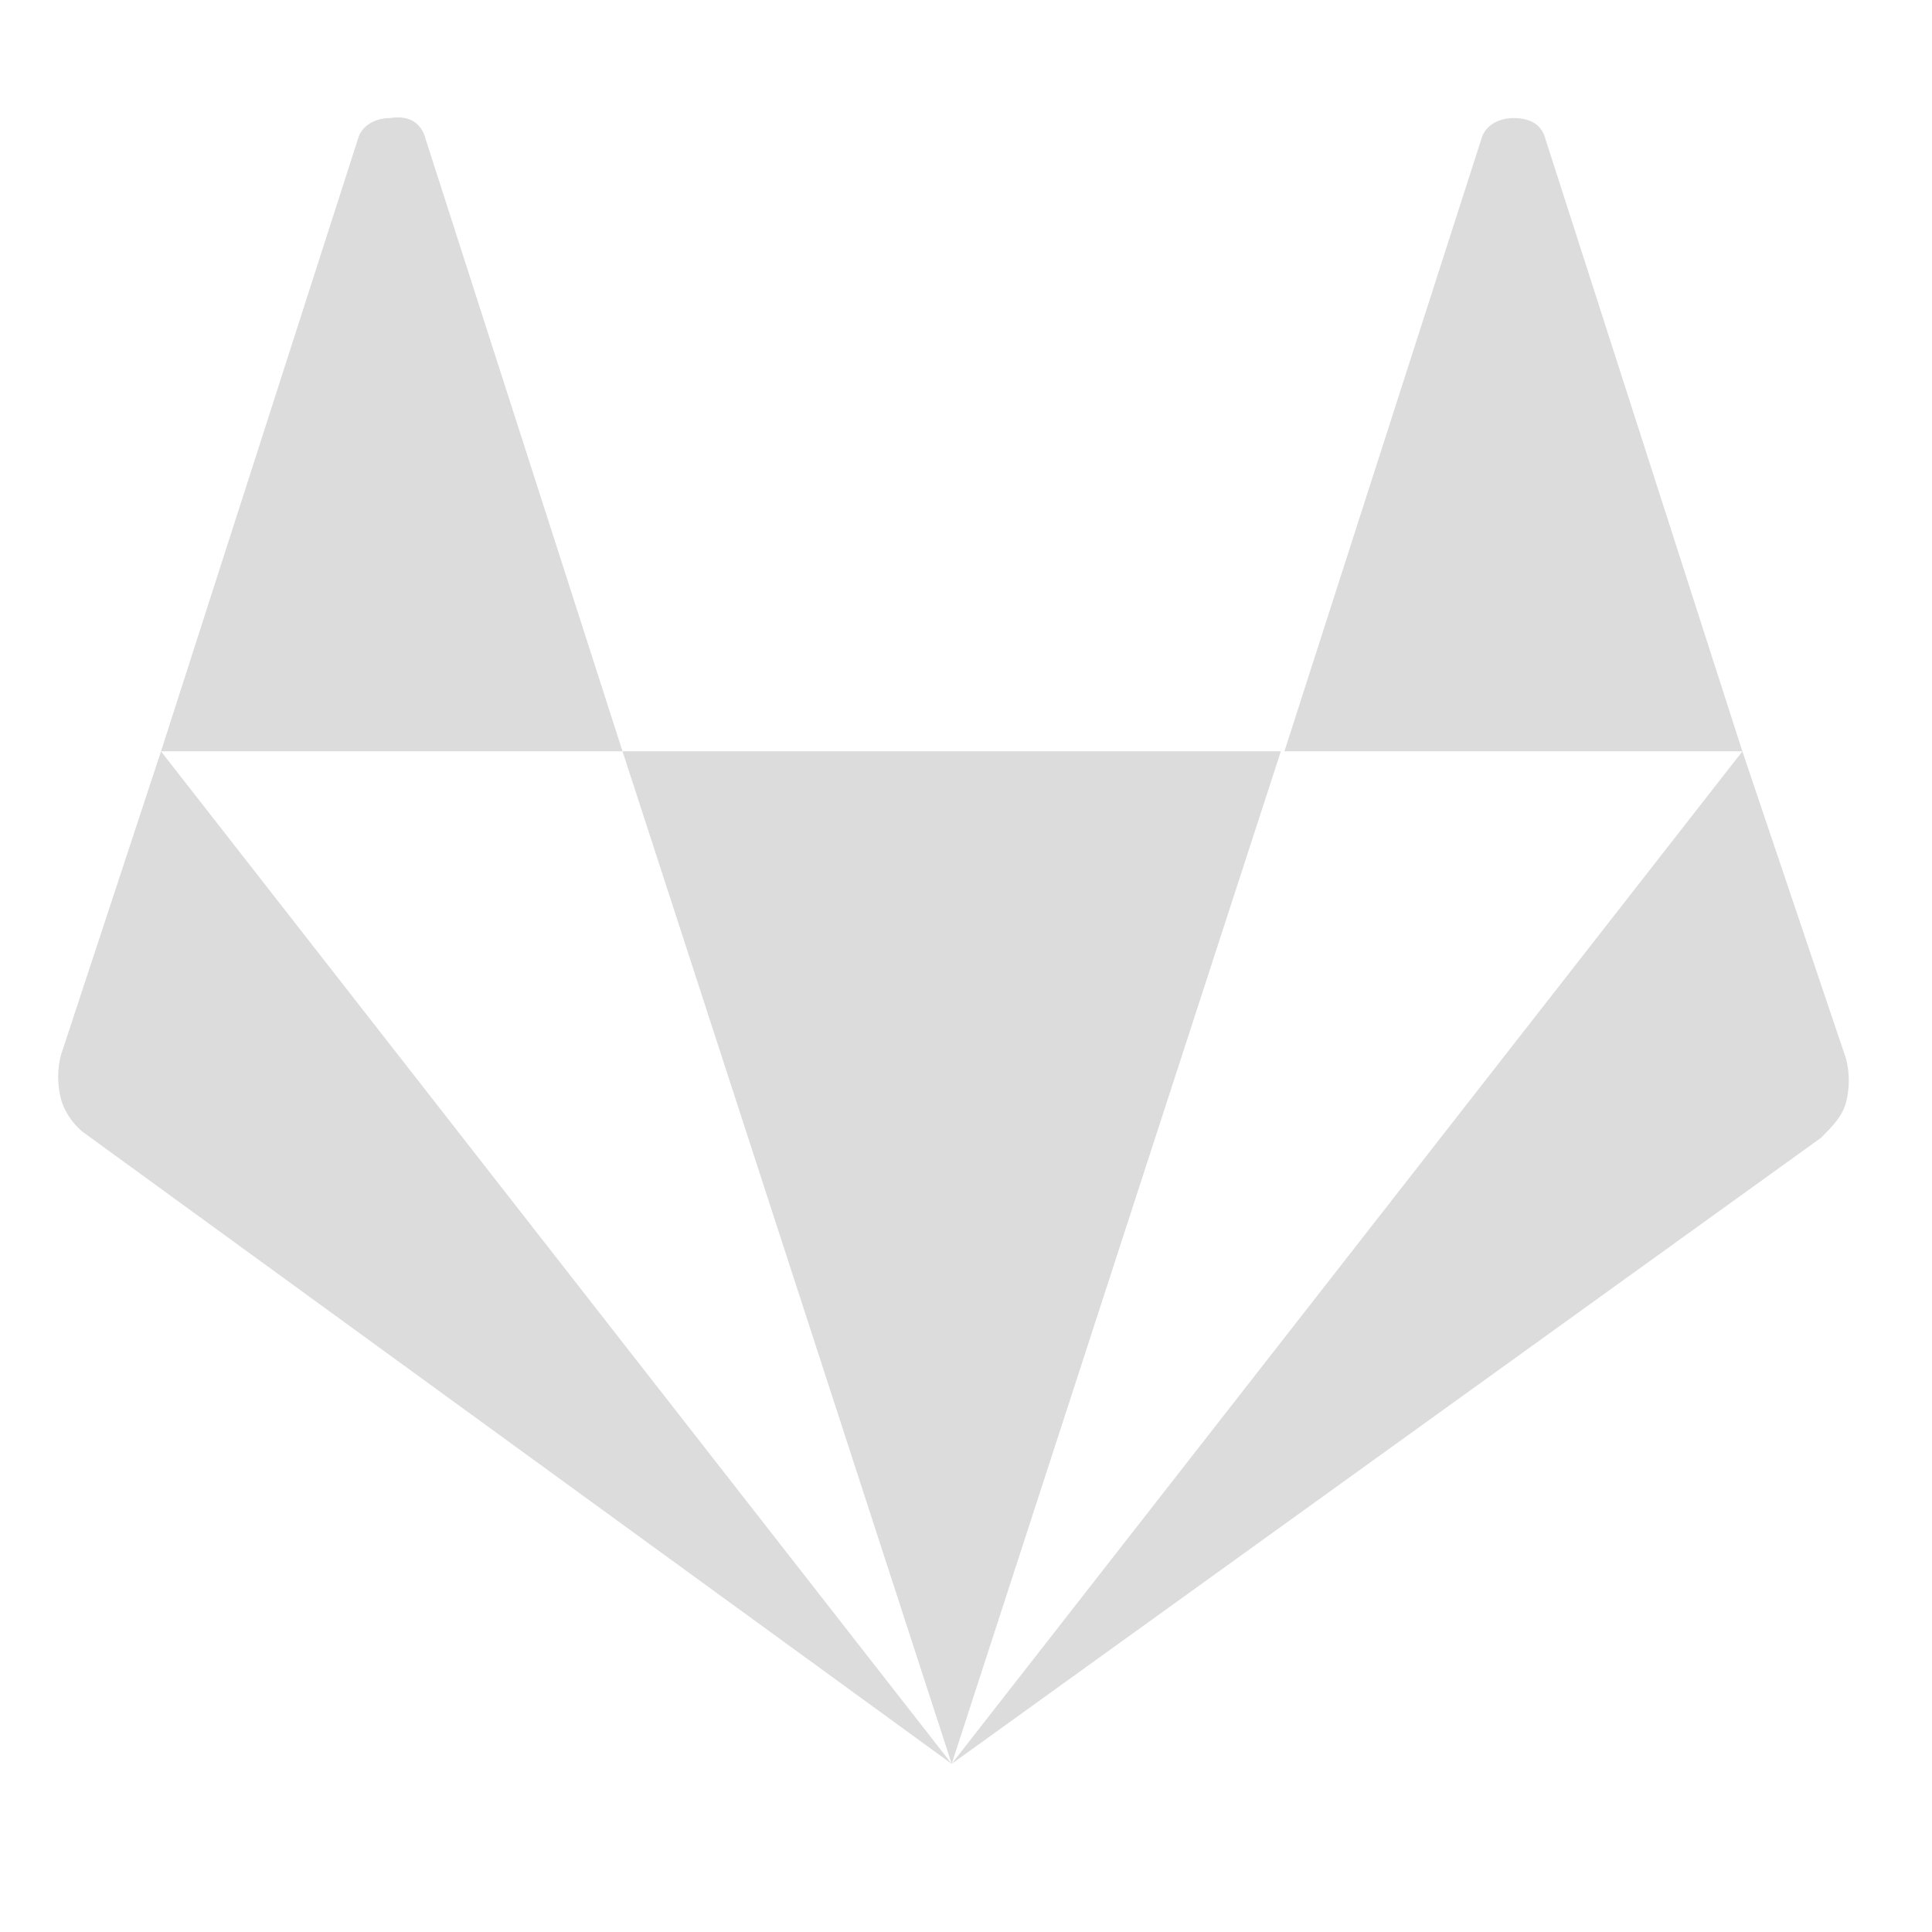
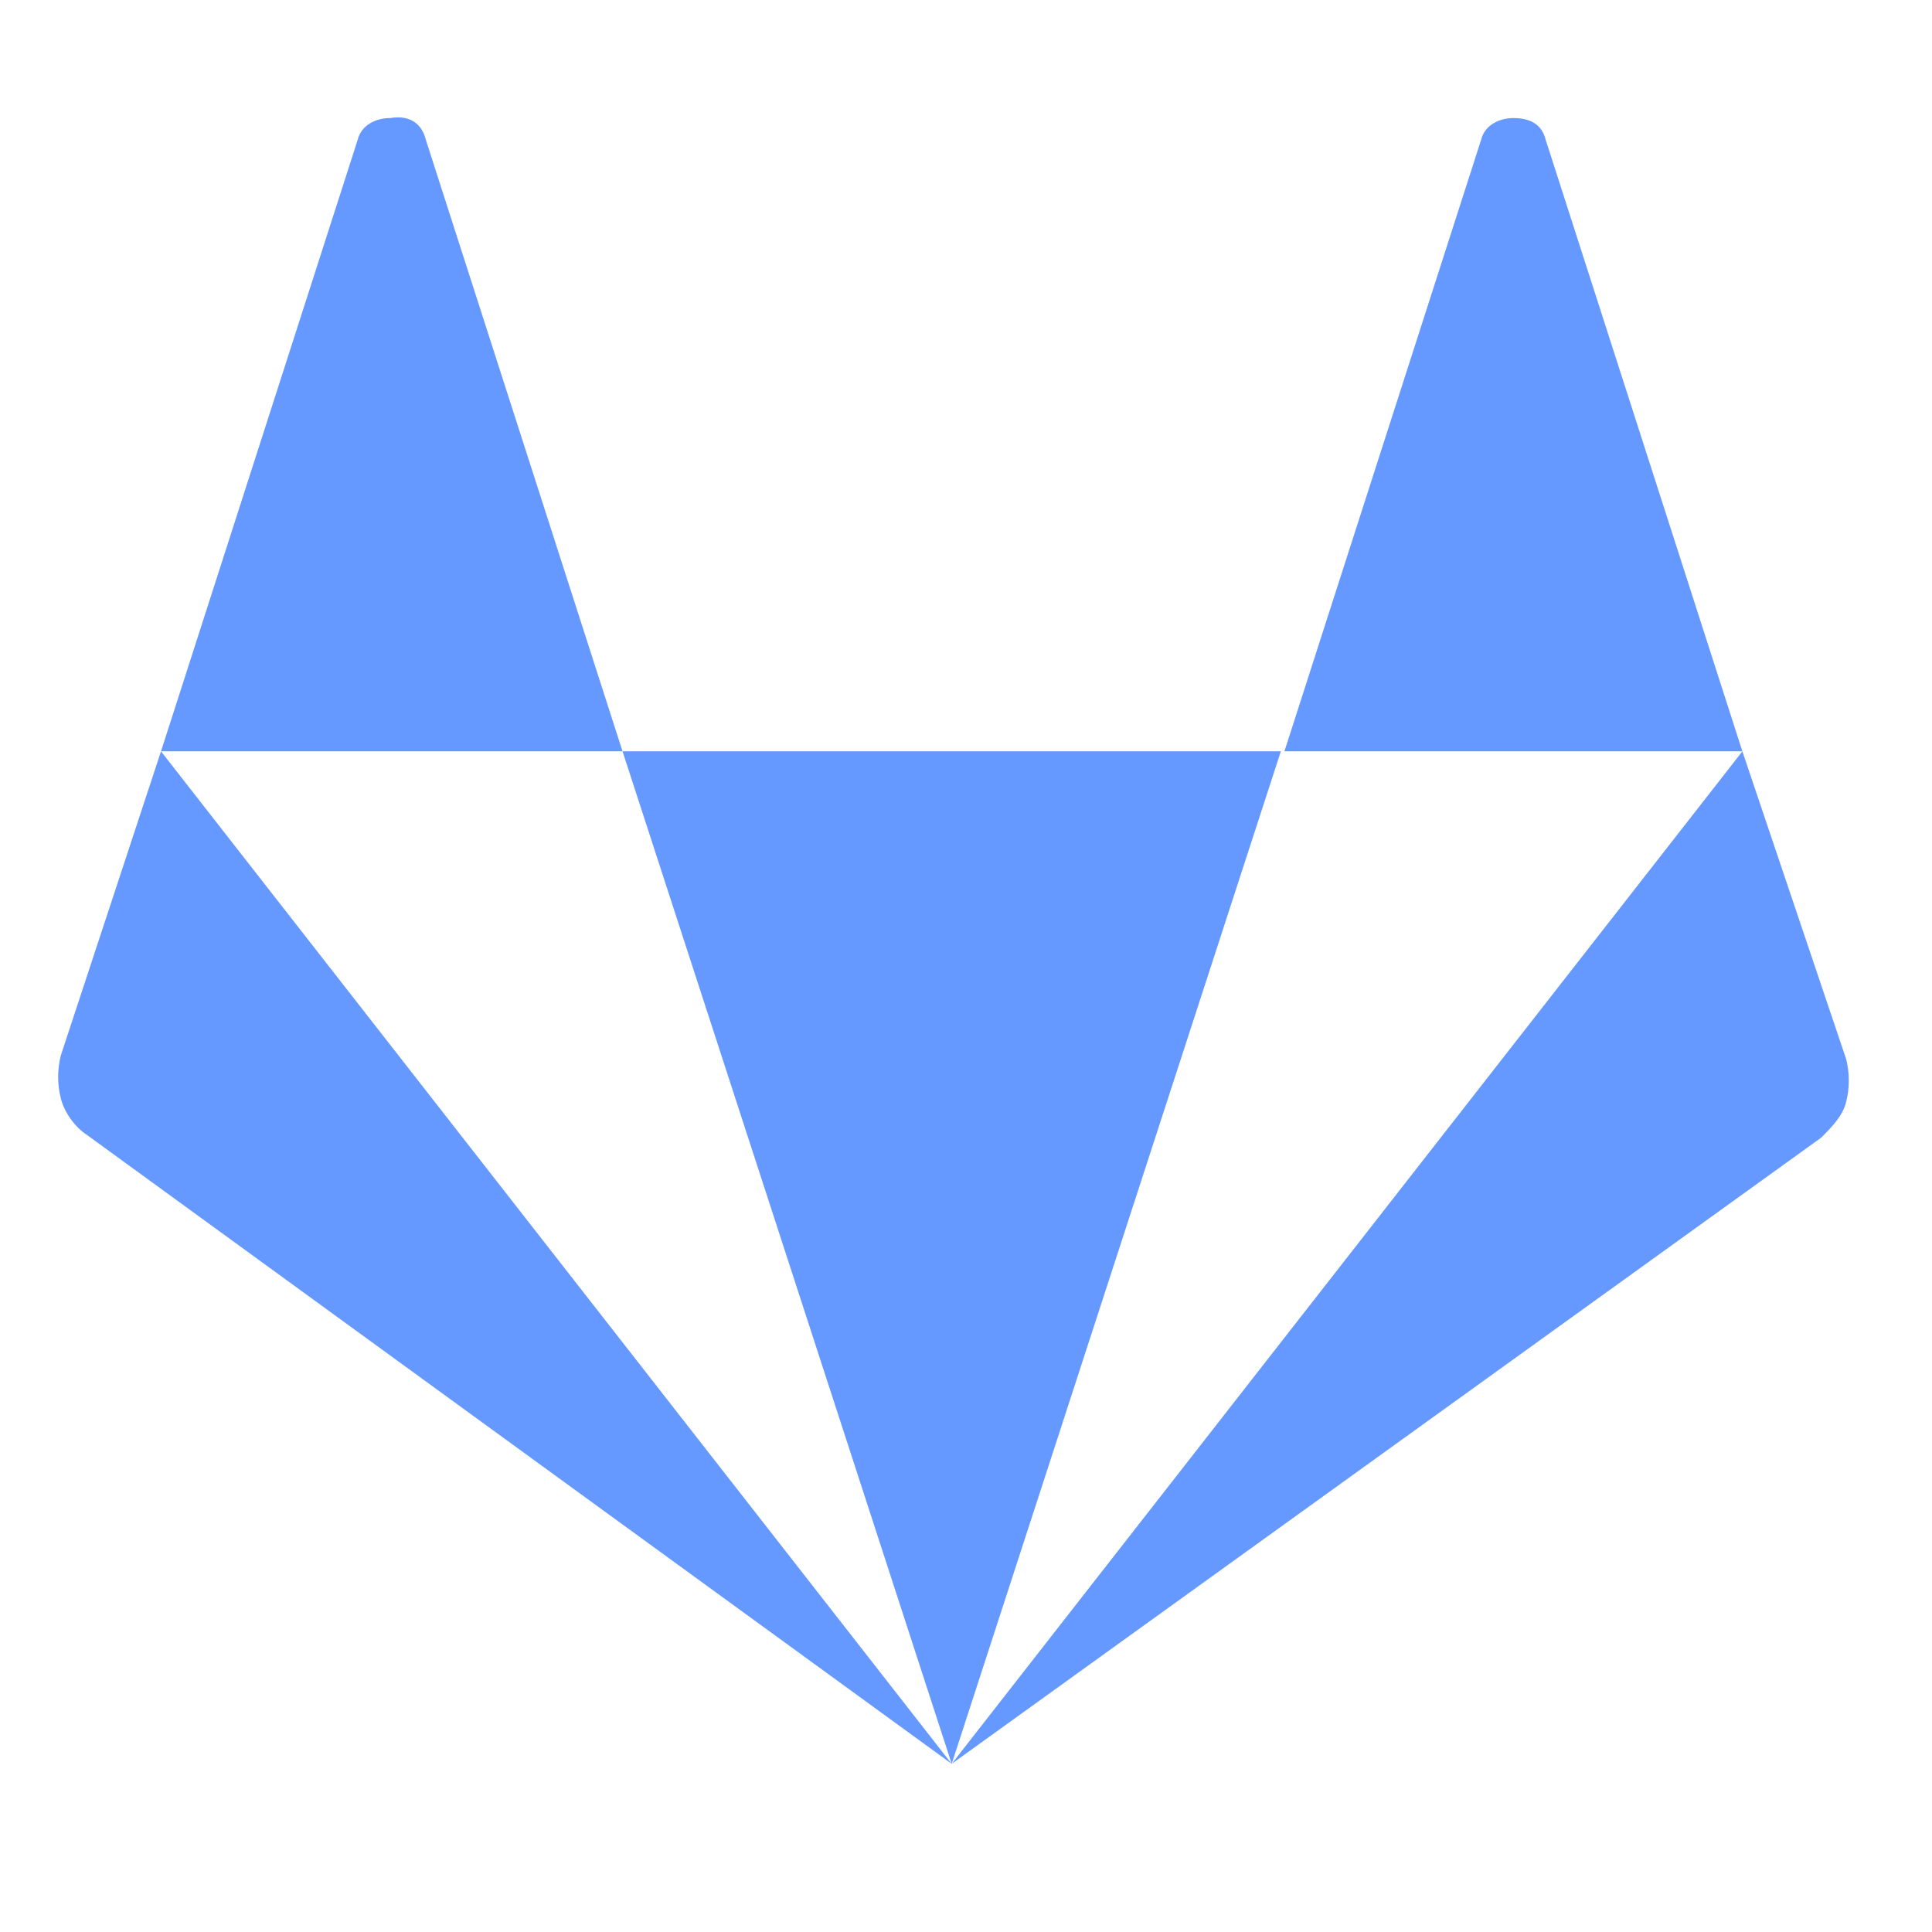
- <svg xmlns="http://www.w3.org/2000/svg" version="1.1" id="Layer_1" x="0px" y="0px" viewBox="0 0 54 54" style="enable-background:new 0 0 54 54;" xml:space="preserve" fill="#dcdcdc">
+ <svg xmlns="http://www.w3.org/2000/svg" version="1.1" id="Layer_1" x="0px" y="0px" viewBox="0 0 54 54" style="enable-background:new 0 0 54 54;" xml:space="preserve" fill="#6699ff">
  <style type="text/css">
	.st0{fill:none;}
</style>
  <g>
    <rect x="-0.2" y="0.1" class="st0" width="53.8" height="53.4" />
    <path d="M26.6,49.3L2.4,31.7c-0.3-0.2-0.6-0.6-0.7-1c-0.1-0.4-0.1-0.8,0-1.2L4.5,21L26.6,49.3z M11.9,3.9L17.4,21H4.5l5.5-17.1   c0.1-0.4,0.5-0.6,0.9-0.6C11.5,3.2,11.8,3.5,11.9,3.9z M17.4,21h18.4l-9.2,28.3L17.4,21z M51.6,29.6c0.1,0.4,0.1,0.8,0,1.2   c-0.1,0.4-0.4,0.7-0.7,1L26.6,49.3L48.7,21L51.6,29.6z M48.7,21H35.9l5.5-17.1c0.1-0.4,0.5-0.6,0.9-0.6c0.5,0,0.8,0.2,0.9,0.6   L48.7,21z" />
  </g>
  <g>
</g>
  <g>
</g>
  <g>
</g>
  <g>
</g>
  <g>
</g>
  <g>
</g>
  <g>
</g>
  <g>
</g>
  <g>
</g>
  <g>
</g>
  <g>
</g>
</svg>
